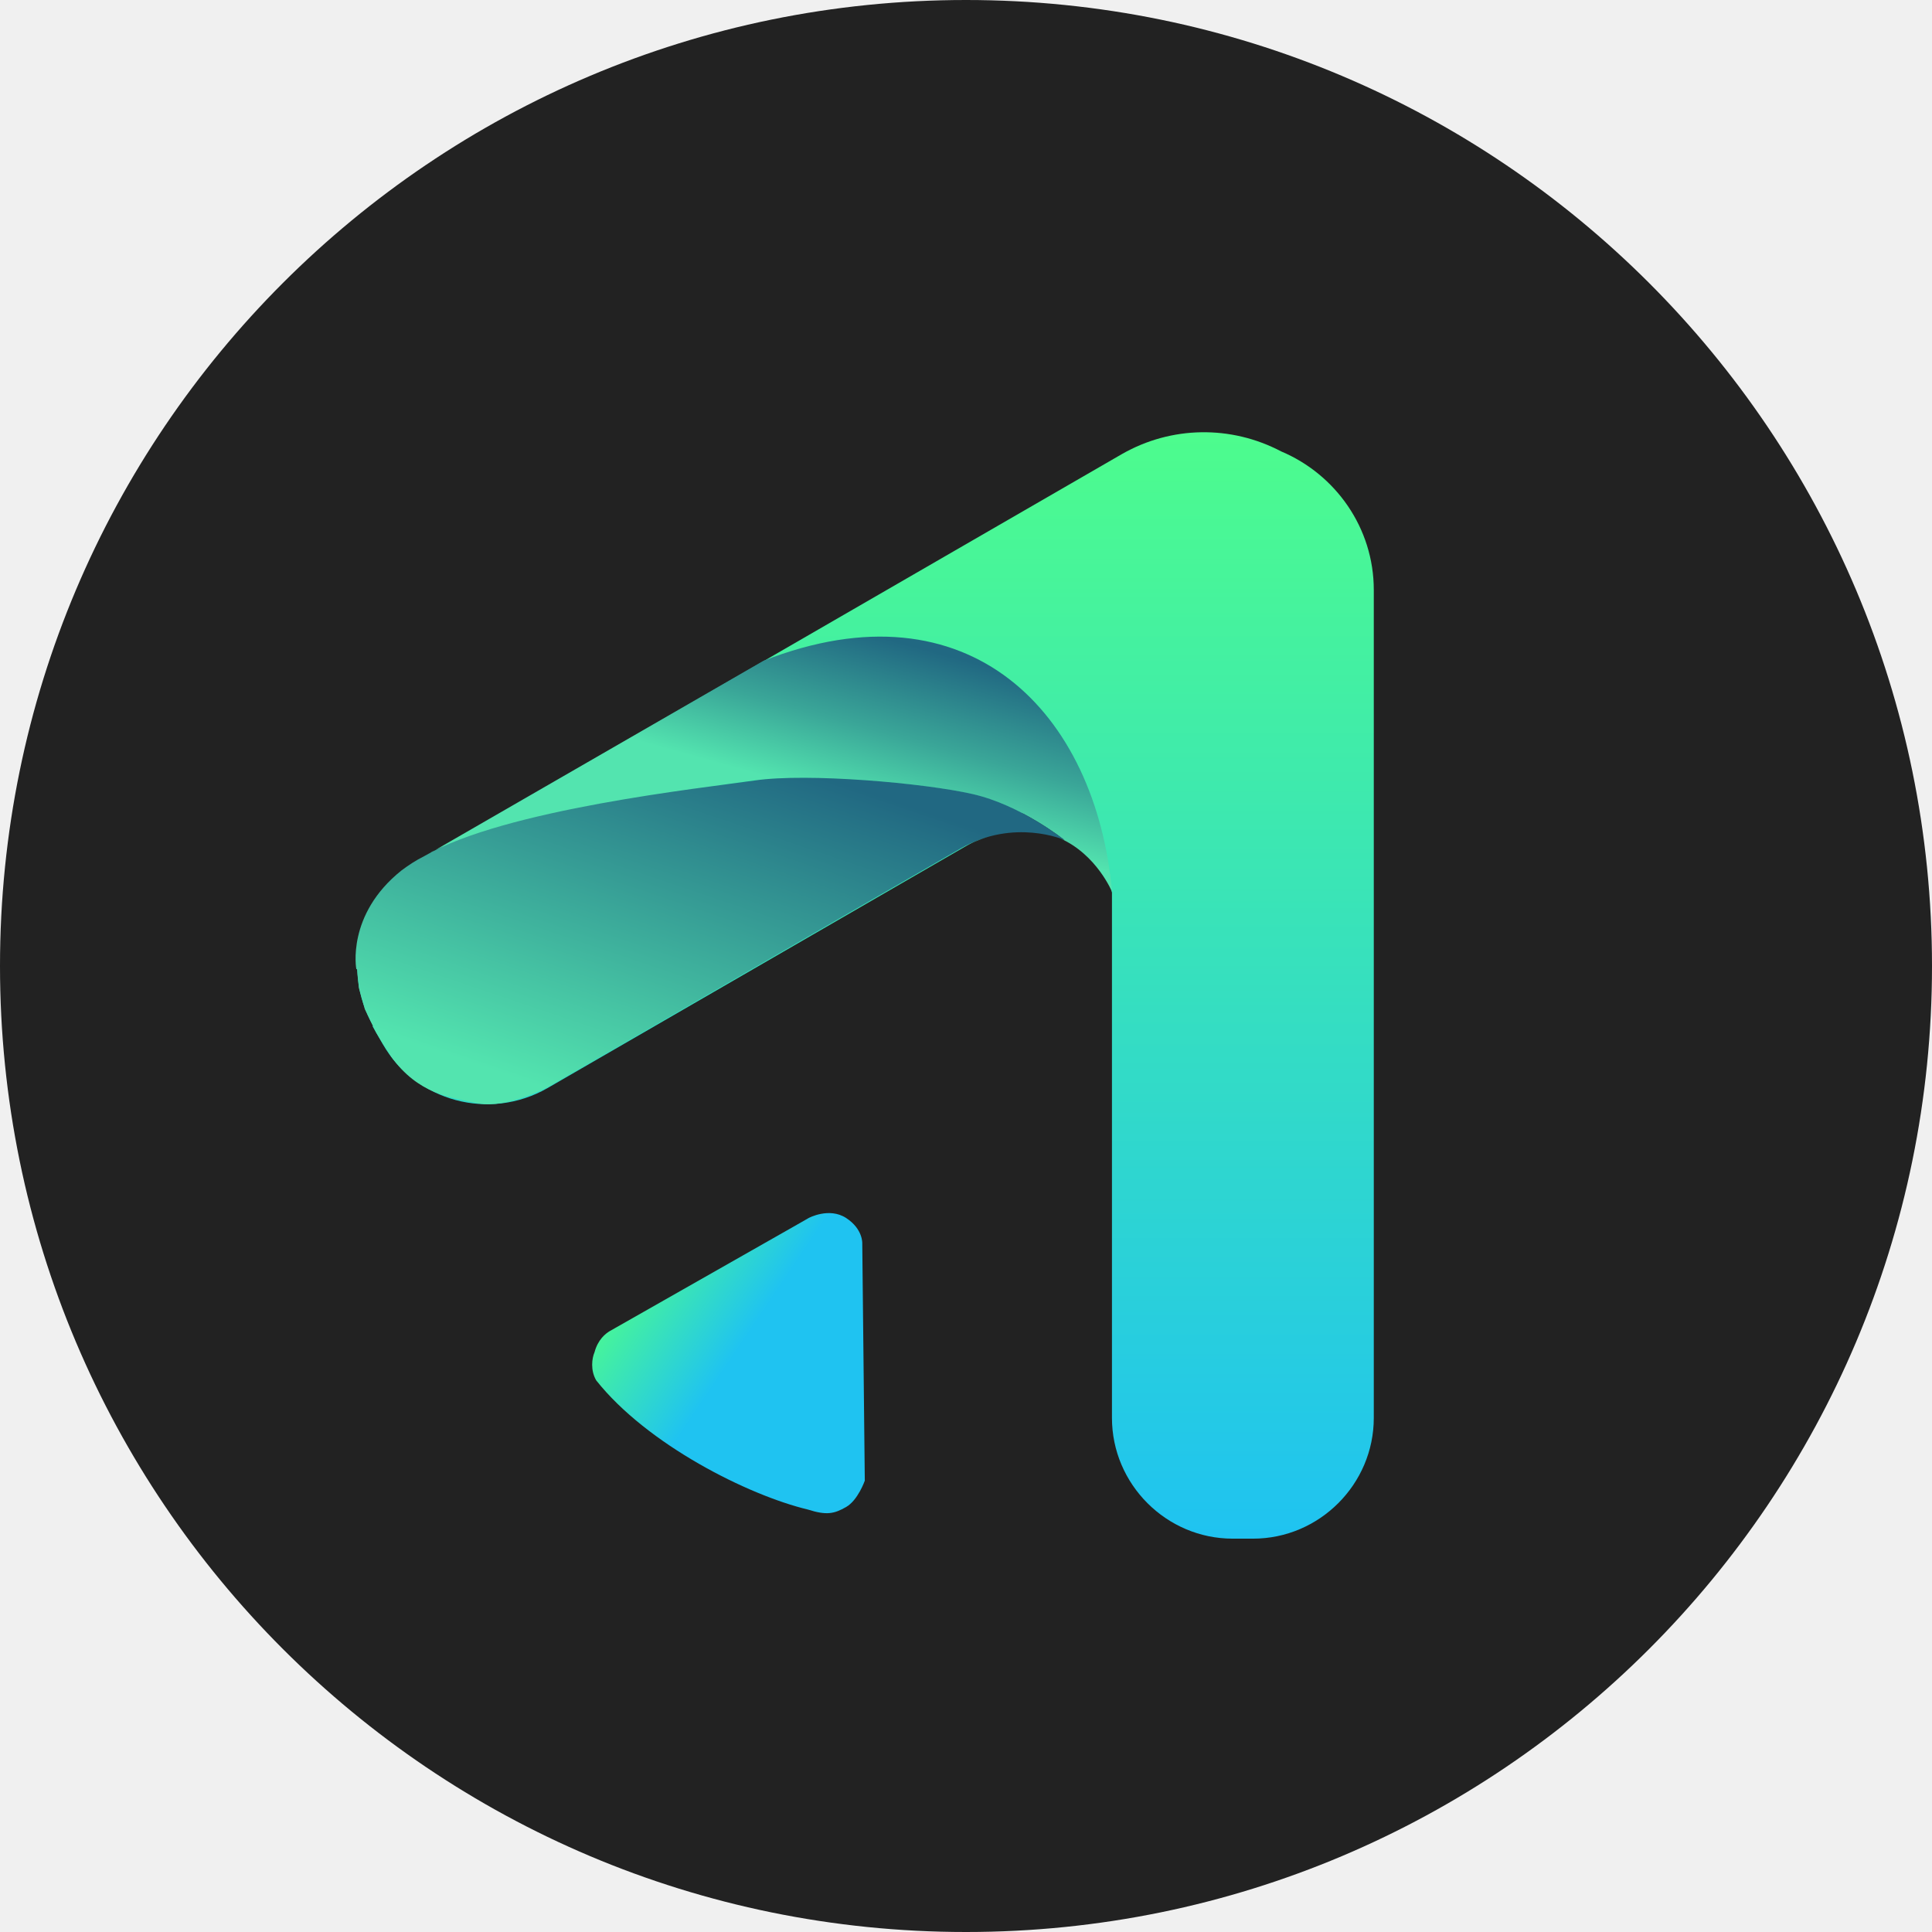
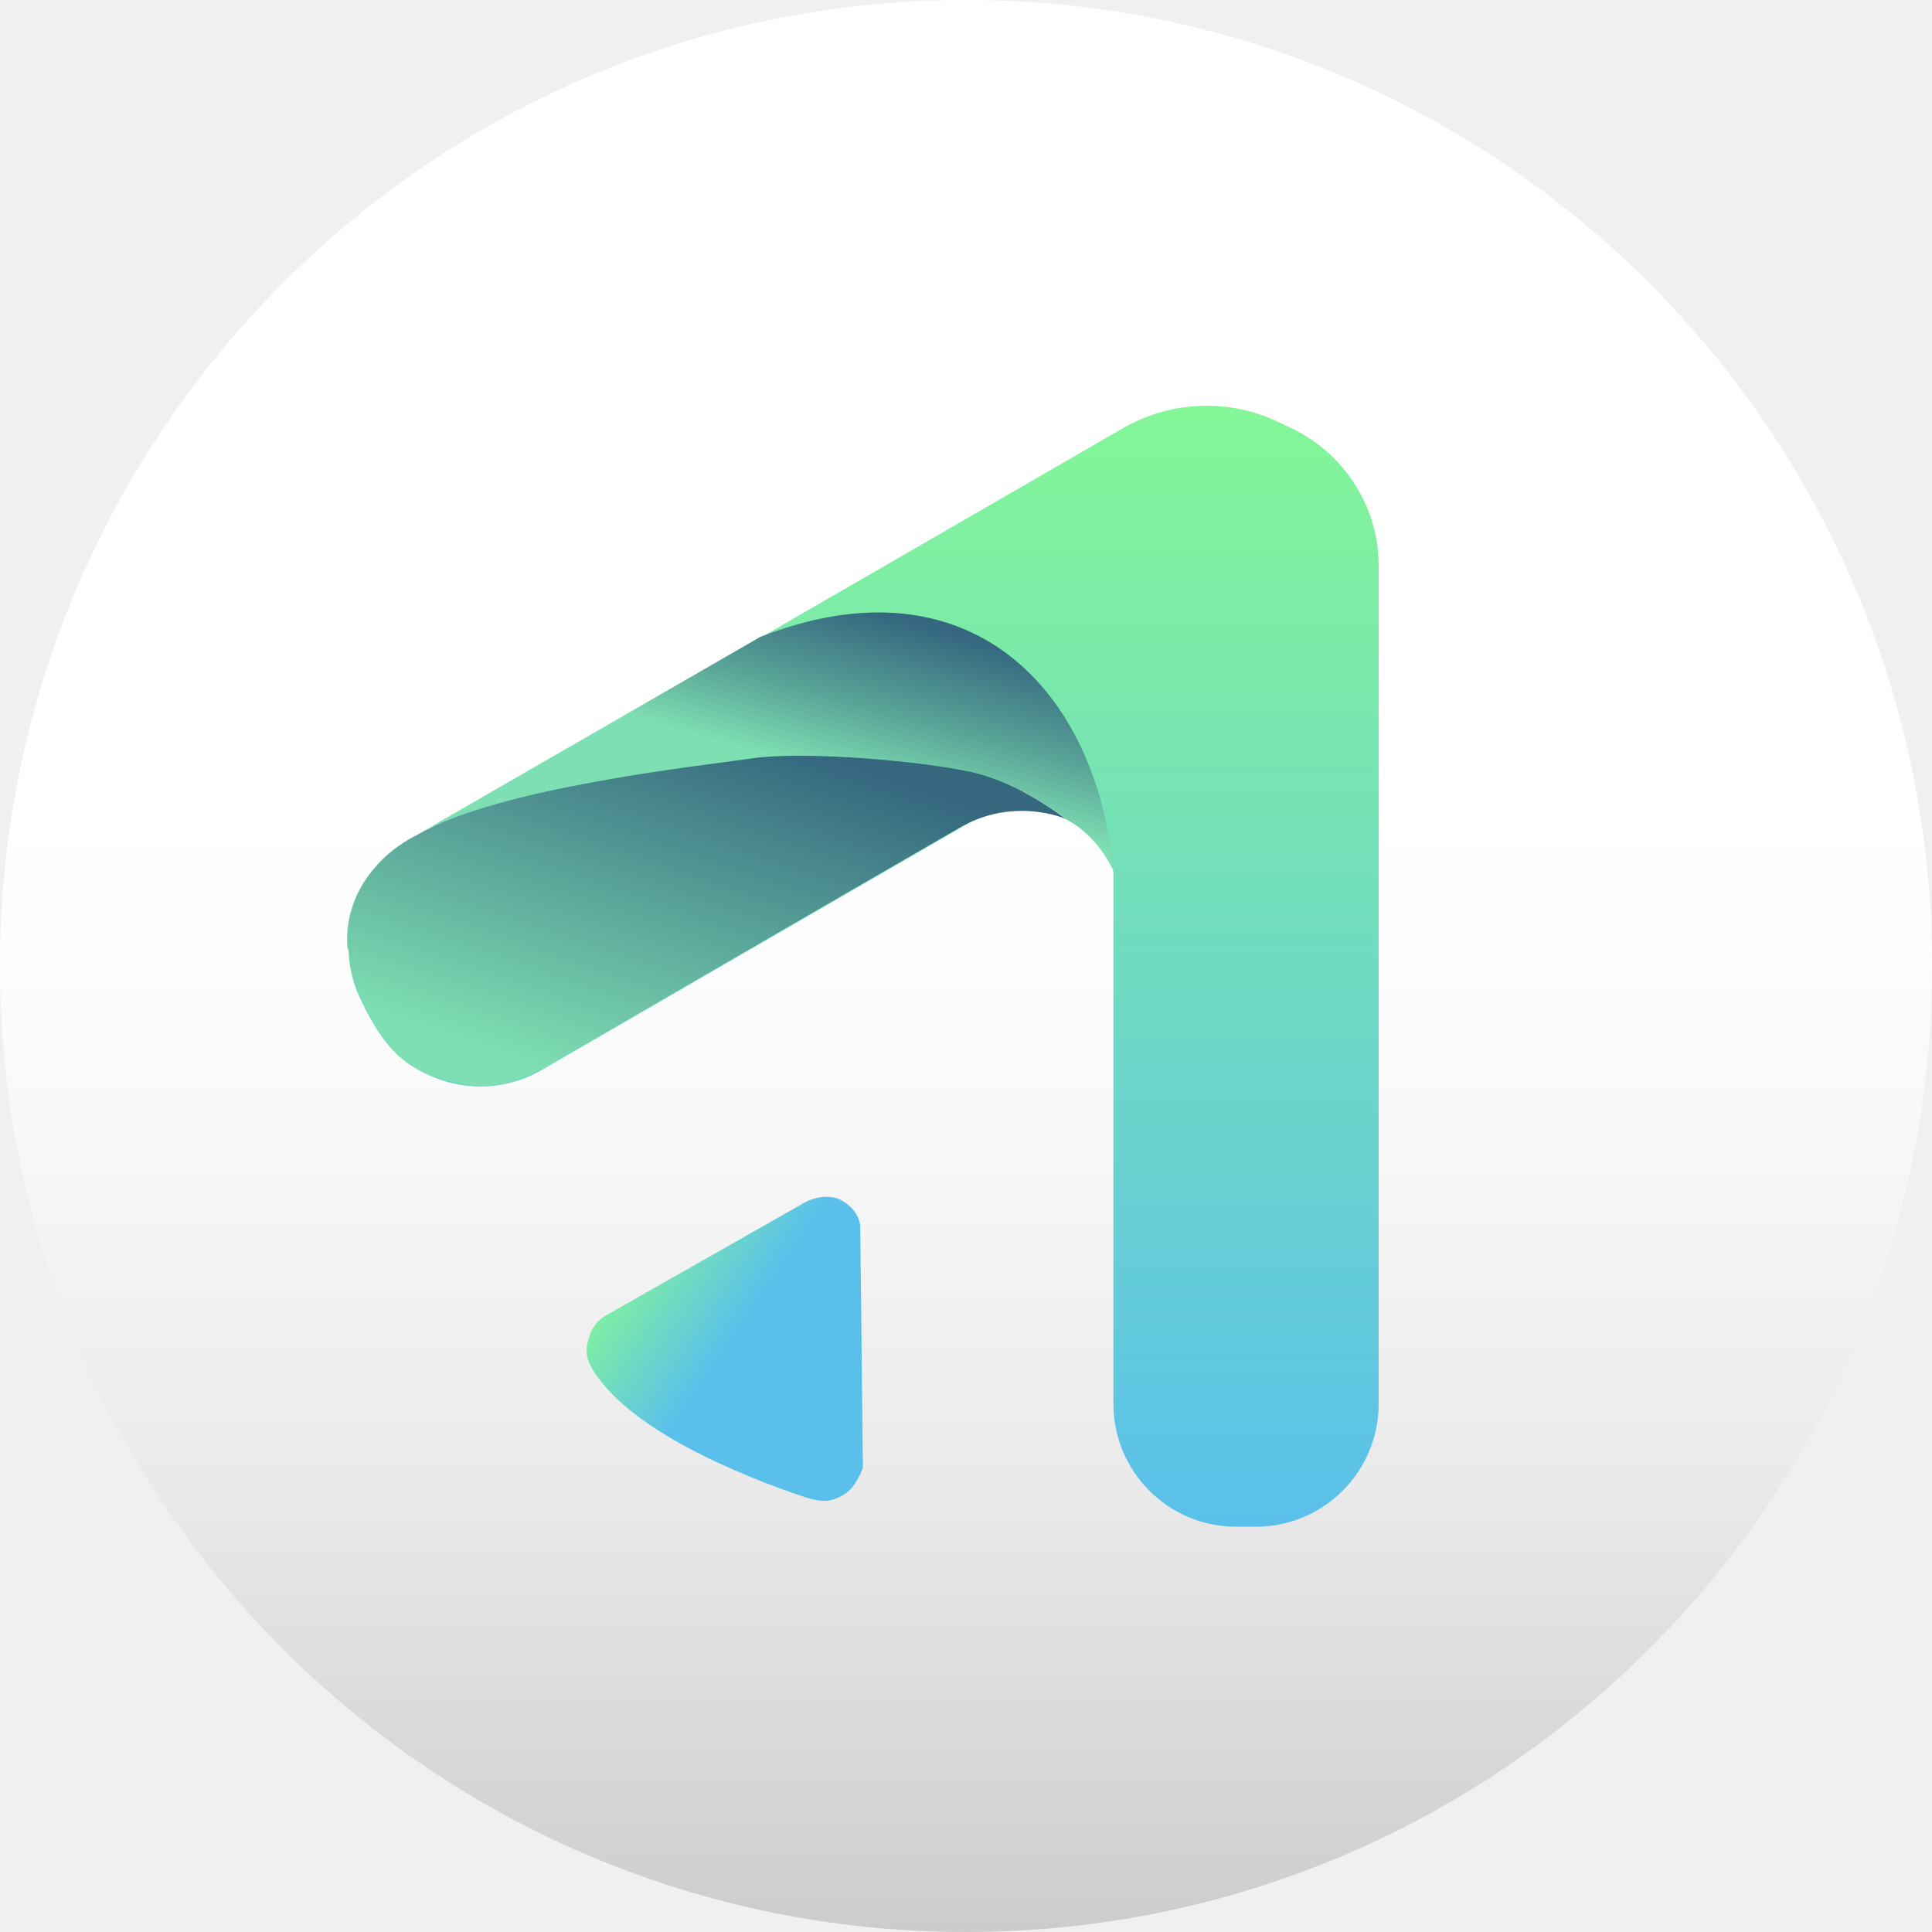
- <svg xmlns="http://www.w3.org/2000/svg" width="42" height="42" viewBox="0 0 42 42" fill="none">
-   <g clip-path="url(#clip0_11907_310305)">
-     <circle cx="21" cy="21" r="21" fill="#222222" />
-     <path fill-rule="evenodd" clip-rule="evenodd" d="M8.096 22.305L8.318 22.693C9.039 23.95 10.646 24.375 11.903 23.654L22.991 17.242L23.656 18.314L24.099 19.071L24.173 19.404V30.824C24.173 32.266 25.356 33.449 26.797 33.449H27.241C28.682 33.449 29.865 32.266 29.865 30.824V12.825C29.865 11.476 29.034 10.312 27.851 9.813C26.761 9.24 25.467 9.258 24.395 9.868L9.076 18.72C7.819 19.441 7.394 21.049 8.115 22.305H8.096Z" fill="url(#paint0_linear_11907_310305)" />
-     <path fill-rule="evenodd" clip-rule="evenodd" d="M16.414 16.97C17.56 16.803 20.092 17.025 21.145 17.265C22.198 17.506 23.141 18.263 23.141 18.263C23.141 18.263 23.104 18.245 23.048 18.226C23.843 18.578 24.176 19.391 24.176 19.391C23.825 15.51 21.09 12.608 16.599 14.364L9.355 18.541C9.318 18.559 10.242 17.857 16.433 16.951L16.414 16.97ZM21.478 18.189C21.293 18.245 21.09 18.337 20.868 18.448C21.071 18.337 21.274 18.245 21.478 18.189Z" fill="url(#paint1_linear_11907_310305)" />
-     <path fill-rule="evenodd" clip-rule="evenodd" d="M13.257 28.936L17.322 26.626L17.581 26.478C17.581 26.478 18.024 26.238 18.394 26.478C18.763 26.718 18.745 27.032 18.745 27.032L18.8 32.188C18.8 32.188 18.652 32.613 18.394 32.761C18.135 32.909 17.969 32.946 17.562 32.816C16.27 32.507 14.07 31.407 12.961 30.008C12.832 29.786 12.868 29.527 12.924 29.398C12.998 29.12 13.164 28.991 13.257 28.936Z" fill="url(#paint2_linear_11907_310305)" />
-     <path fill-rule="evenodd" clip-rule="evenodd" d="M7.746 21.069C7.746 21.069 7.524 19.886 8.725 18.925C8.873 18.814 9.039 18.703 9.224 18.611C10.961 17.594 15.267 17.132 16.413 16.966C17.558 16.8 20.09 17.021 21.144 17.262C22.197 17.502 23.139 18.26 23.139 18.26C23.139 18.26 22.049 17.779 20.885 18.444C19.721 19.11 11.904 23.637 11.904 23.637C11.904 23.637 11.017 24.099 10.407 23.988C9.779 23.859 9.095 23.785 8.504 22.972C8.393 22.787 8.319 22.695 8.171 22.436L7.931 21.937L7.801 21.475L7.764 21.069H7.746Z" fill="url(#paint3_linear_11907_310305)" />
+ <svg xmlns="http://www.w3.org/2000/svg" width="36" height="36" fill="none">
+   <g clip-path="url(#a)">
+     <g clip-path="url(#b)">
+       <path fill="url(#c)" d="M18 36c9.941 0 18-8.059 18-18S27.941 0 18 0 0 8.059 0 18s8.059 18 18 18Z" />
+       <path fill="url(#d)" fill-rule="evenodd" d="m6.785 18.767.192.338a2.28 2.28 0 0 0 3.113.835l9.629-5.568.578.932.385.658.065.289v9.917a2.288 2.288 0 0 0 2.278 2.28h.385a2.288 2.288 0 0 0 2.279-2.28v-15.63c0-1.17-.722-2.183-1.75-2.616a3.114 3.114 0 0 0-3 .049L7.635 15.658a2.28 2.28 0 0 0-.836 3.113h-.016l.002-.004Z" clip-rule="evenodd" />
+       <path fill="url(#e)" fill-rule="evenodd" d="M14.008 14.128c.994-.145 3.193.05 4.108.257.914.208 1.734.867 1.734.867s-.032-.016-.08-.031c.69.304.978 1.011.978 1.011-.304-3.369-2.68-5.889-6.58-4.365l-6.29 3.626c-.032.016.77-.594 6.146-1.38l-.016.015Zm4.397 1.06a3.37 3.37 0 0 0-.53.225c.177-.096.353-.177.53-.226Z" clip-rule="evenodd" />
+       <path fill="url(#f)" fill-rule="evenodd" d="m11.264 24.527 3.53-2.006.226-.128s.384-.208.706 0c.321.208.304.48.304.48l.049 4.478s-.128.369-.353.498c-.226.13-.37.16-.722.05-1.204-.403-3.338-1.268-3.997-2.44a.623.623 0 0 1-.031-.53.647.647 0 0 1 .288-.402Z" clip-rule="evenodd" />
+       <path fill="url(#g)" fill-rule="evenodd" d="M6.481 17.694s-.192-1.028.851-1.861c.128-.096.273-.193.433-.273 1.509-.882 5.248-1.284 6.243-1.428.994-.145 3.193.05 4.108.257.914.208 1.734.867 1.734.867s-.947-.418-1.957.16c-1.012.58-7.8 4.51-7.8 4.51s-.77.402-1.3.304c-.545-.112-1.14-.177-1.653-.883-.096-.16-.161-.241-.289-.465l-.207-.433-.112-.402-.032-.353h-.019Z" clip-rule="evenodd" />
+     </g>
  </g>
  <defs>
-     <linearGradient id="paint0_linear_11907_310305" x1="18.815" y1="9.396" x2="18.815" y2="33.449" gradientUnits="userSpaceOnUse">
-       <stop stop-color="#4DFC8D" />
-       <stop offset="1" stop-color="#1FC3F1" />
+     <linearGradient id="c" x1="18" x2="18" y1="36.002" y2="3.59" gradientUnits="userSpaceOnUse">
+       <stop stop-color="#CCC" />
+       <stop offset=".03" stop-color="#D0D0D0" />
+       <stop offset=".26" stop-color="#EAEAEA" />
+       <stop offset=".47" stop-color="#F9F9F9" />
+       <stop offset=".64" stop-color="#fff" />
    </linearGradient>
-     <linearGradient id="paint1_linear_11907_310305" x1="18.251" y1="13.592" x2="16.477" y2="20.005" gradientUnits="userSpaceOnUse">
-       <stop stop-color="#216882" />
-       <stop offset="0.298" stop-color="#3AA698" />
-       <stop offset="0.541" stop-color="#53E4AF" />
-       <stop offset="1" stop-color="#53E4AF" />
+     <linearGradient id="d" x1="16.095" x2="16.095" y1="7.558" y2="28.445" gradientUnits="userSpaceOnUse">
+       <stop stop-color="#84F697" />
+       <stop offset="1" stop-color="#5AC0EB" />
    </linearGradient>
-     <linearGradient id="paint2_linear_11907_310305" x1="13.793" y1="27.177" x2="18.875" y2="30.596" gradientUnits="userSpaceOnUse">
-       <stop stop-color="#4DFC8D" />
-       <stop offset="0.502" stop-color="#1FC3F1" />
-       <stop offset="1" stop-color="#1FC3F1" />
+     <linearGradient id="e" x1="15.603" x2="14.062" y1="11.196" y2="16.765" gradientUnits="userSpaceOnUse">
+       <stop stop-color="#35677F" />
+       <stop offset=".3" stop-color="#59A397" />
+       <stop offset=".54" stop-color="#7EDFB2" />
+       <stop offset="1" stop-color="#7EDFB2" />
    </linearGradient>
-     <linearGradient id="paint3_linear_11907_310305" x1="16.443" y1="16.395" x2="13.763" y2="24.305" gradientUnits="userSpaceOnUse">
-       <stop stop-color="#216882" />
-       <stop offset="1" stop-color="#53E4AF" />
+     <linearGradient id="f" x1="11.729" x2="16.142" y1="23.001" y2="25.971" gradientUnits="userSpaceOnUse">
+       <stop stop-color="#84F697" />
+       <stop offset=".5" stop-color="#5AC0EB" />
+       <stop offset="1" stop-color="#5AC0EB" />
    </linearGradient>
-     <clipPath id="clip0_11907_310305">
-       <rect width="42" height="42" fill="white" />
+     <linearGradient id="g" x1="14.034" x2="11.706" y1="13.636" y2="20.504" gradientUnits="userSpaceOnUse">
+       <stop stop-color="#35677F" />
+       <stop offset="1" stop-color="#7EDFB2" />
+     </linearGradient>
+     <clipPath id="a">
+       <path fill="#fff" d="M0 0h36v36H0z" />
+     </clipPath>
+     <clipPath id="b">
+       <path fill="#fff" d="M0 0h36v36H0z" />
    </clipPath>
  </defs>
</svg>
